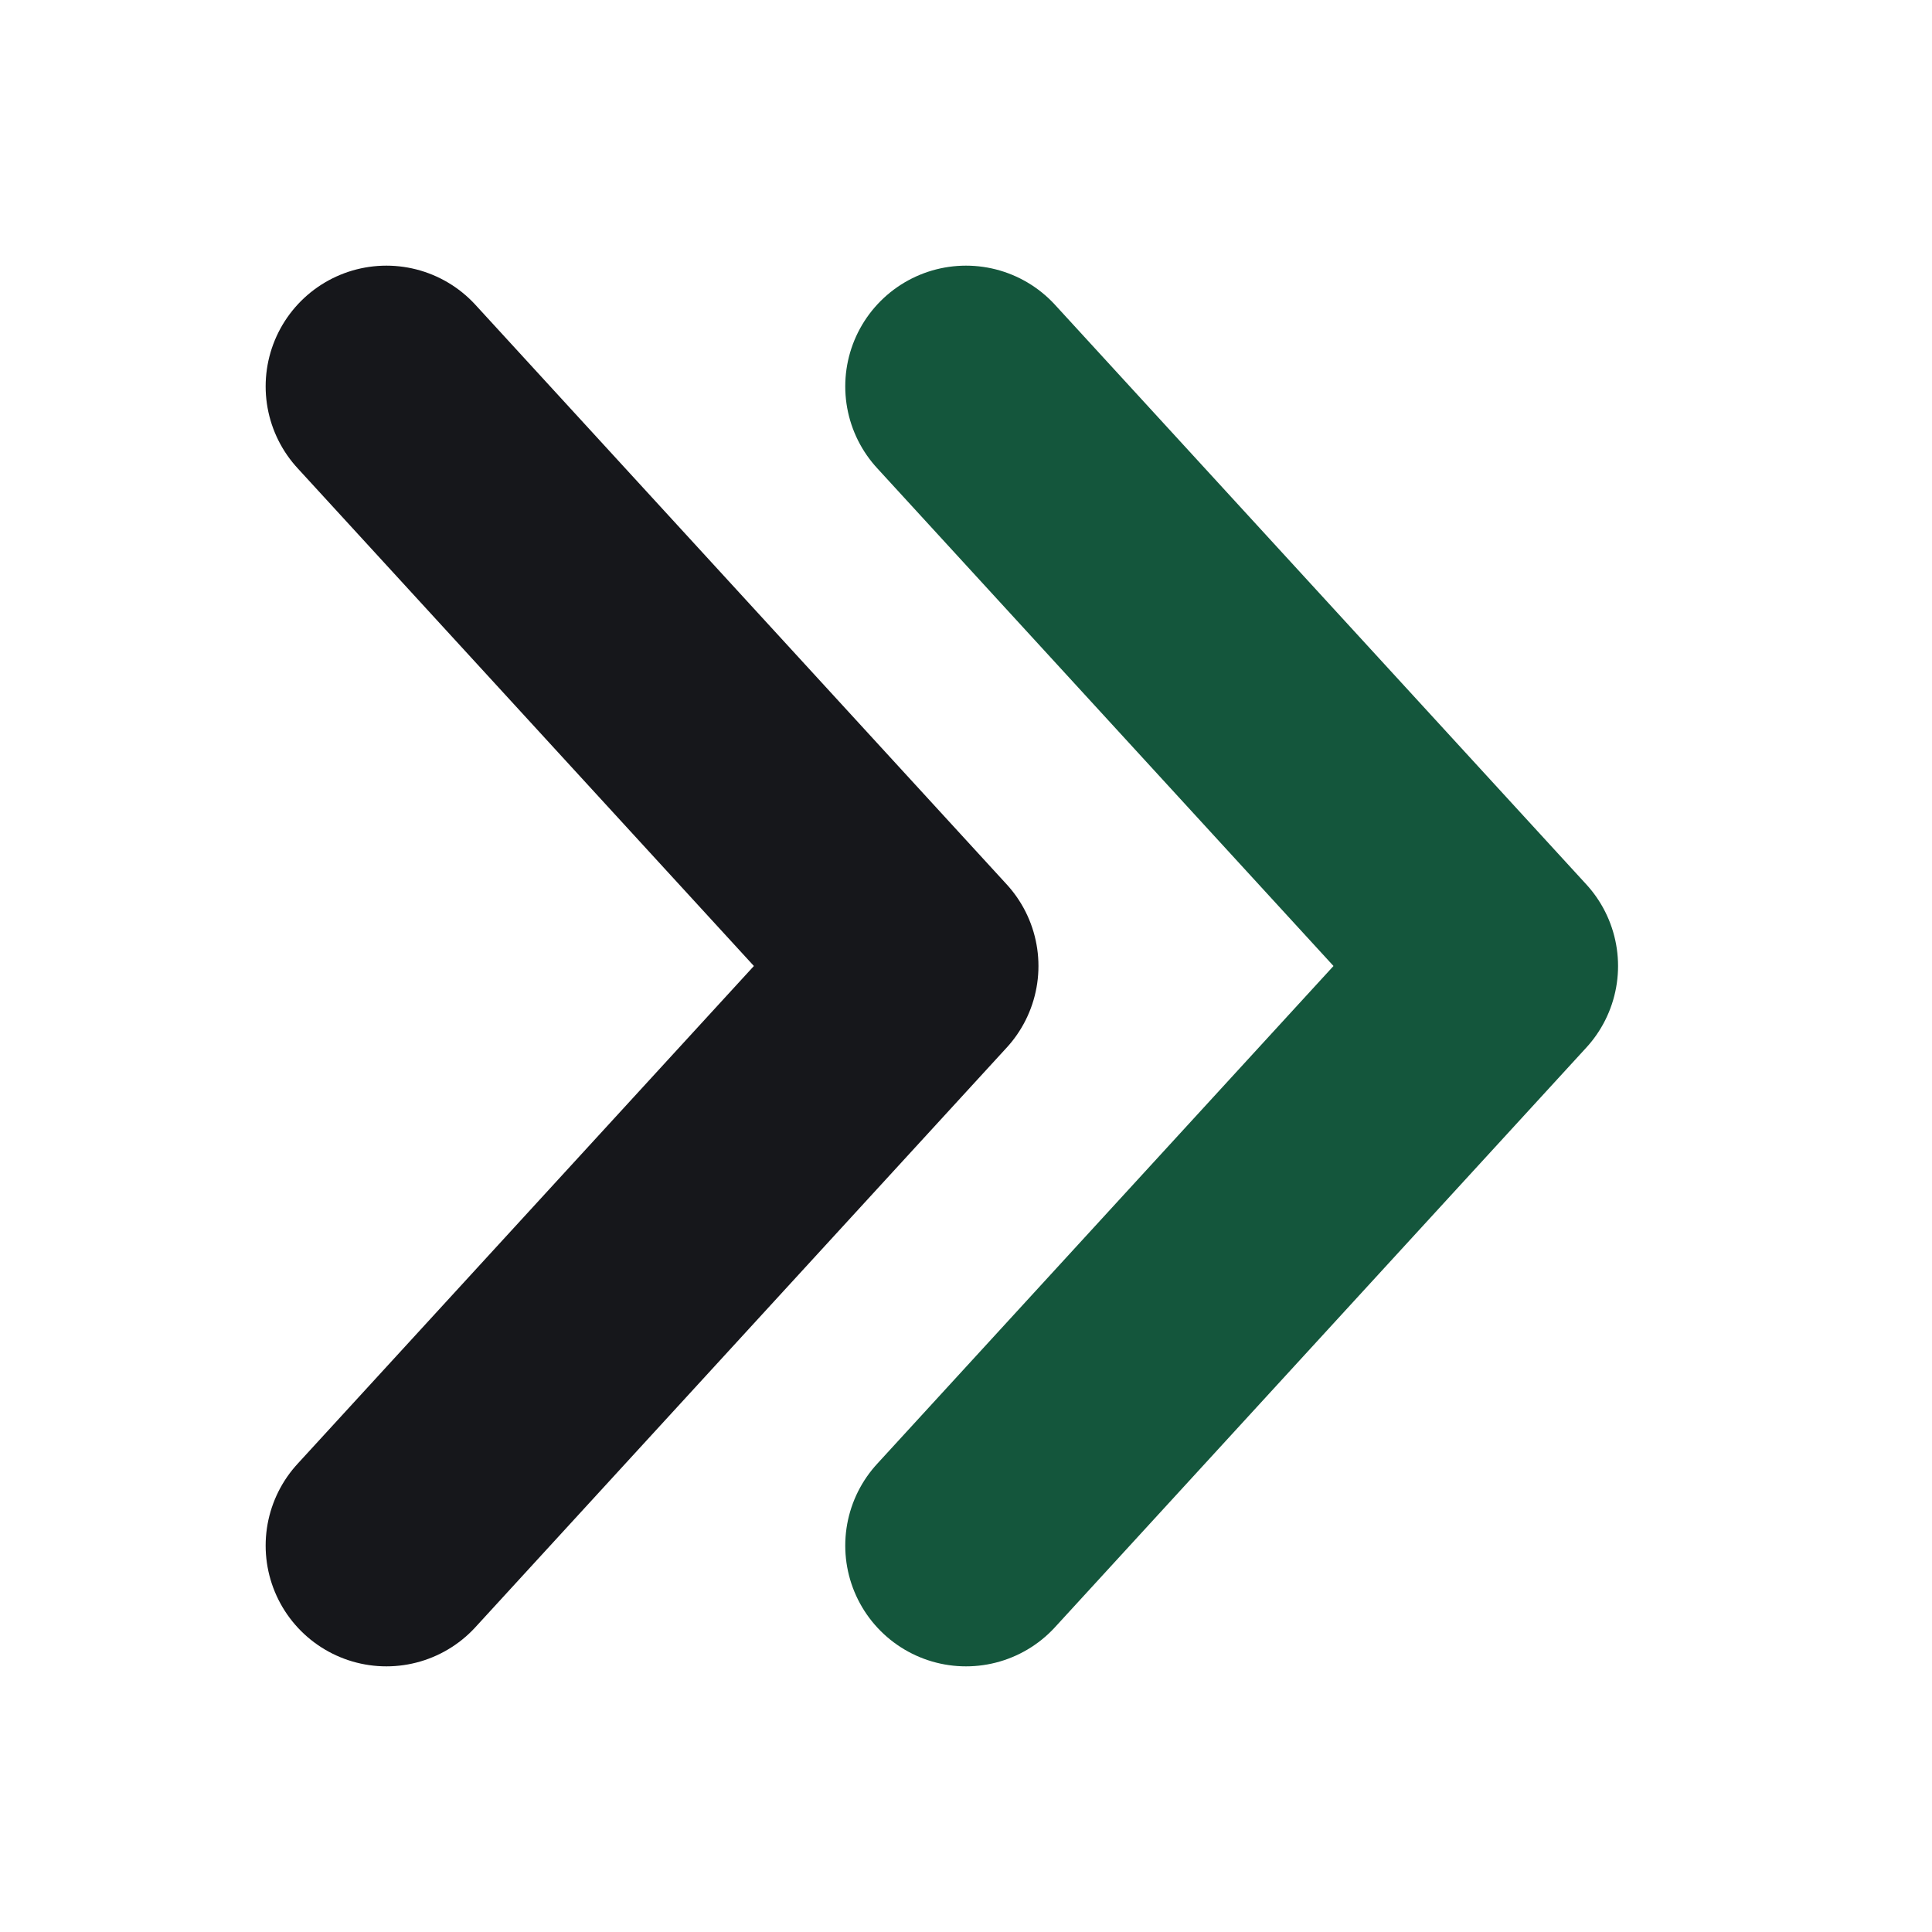
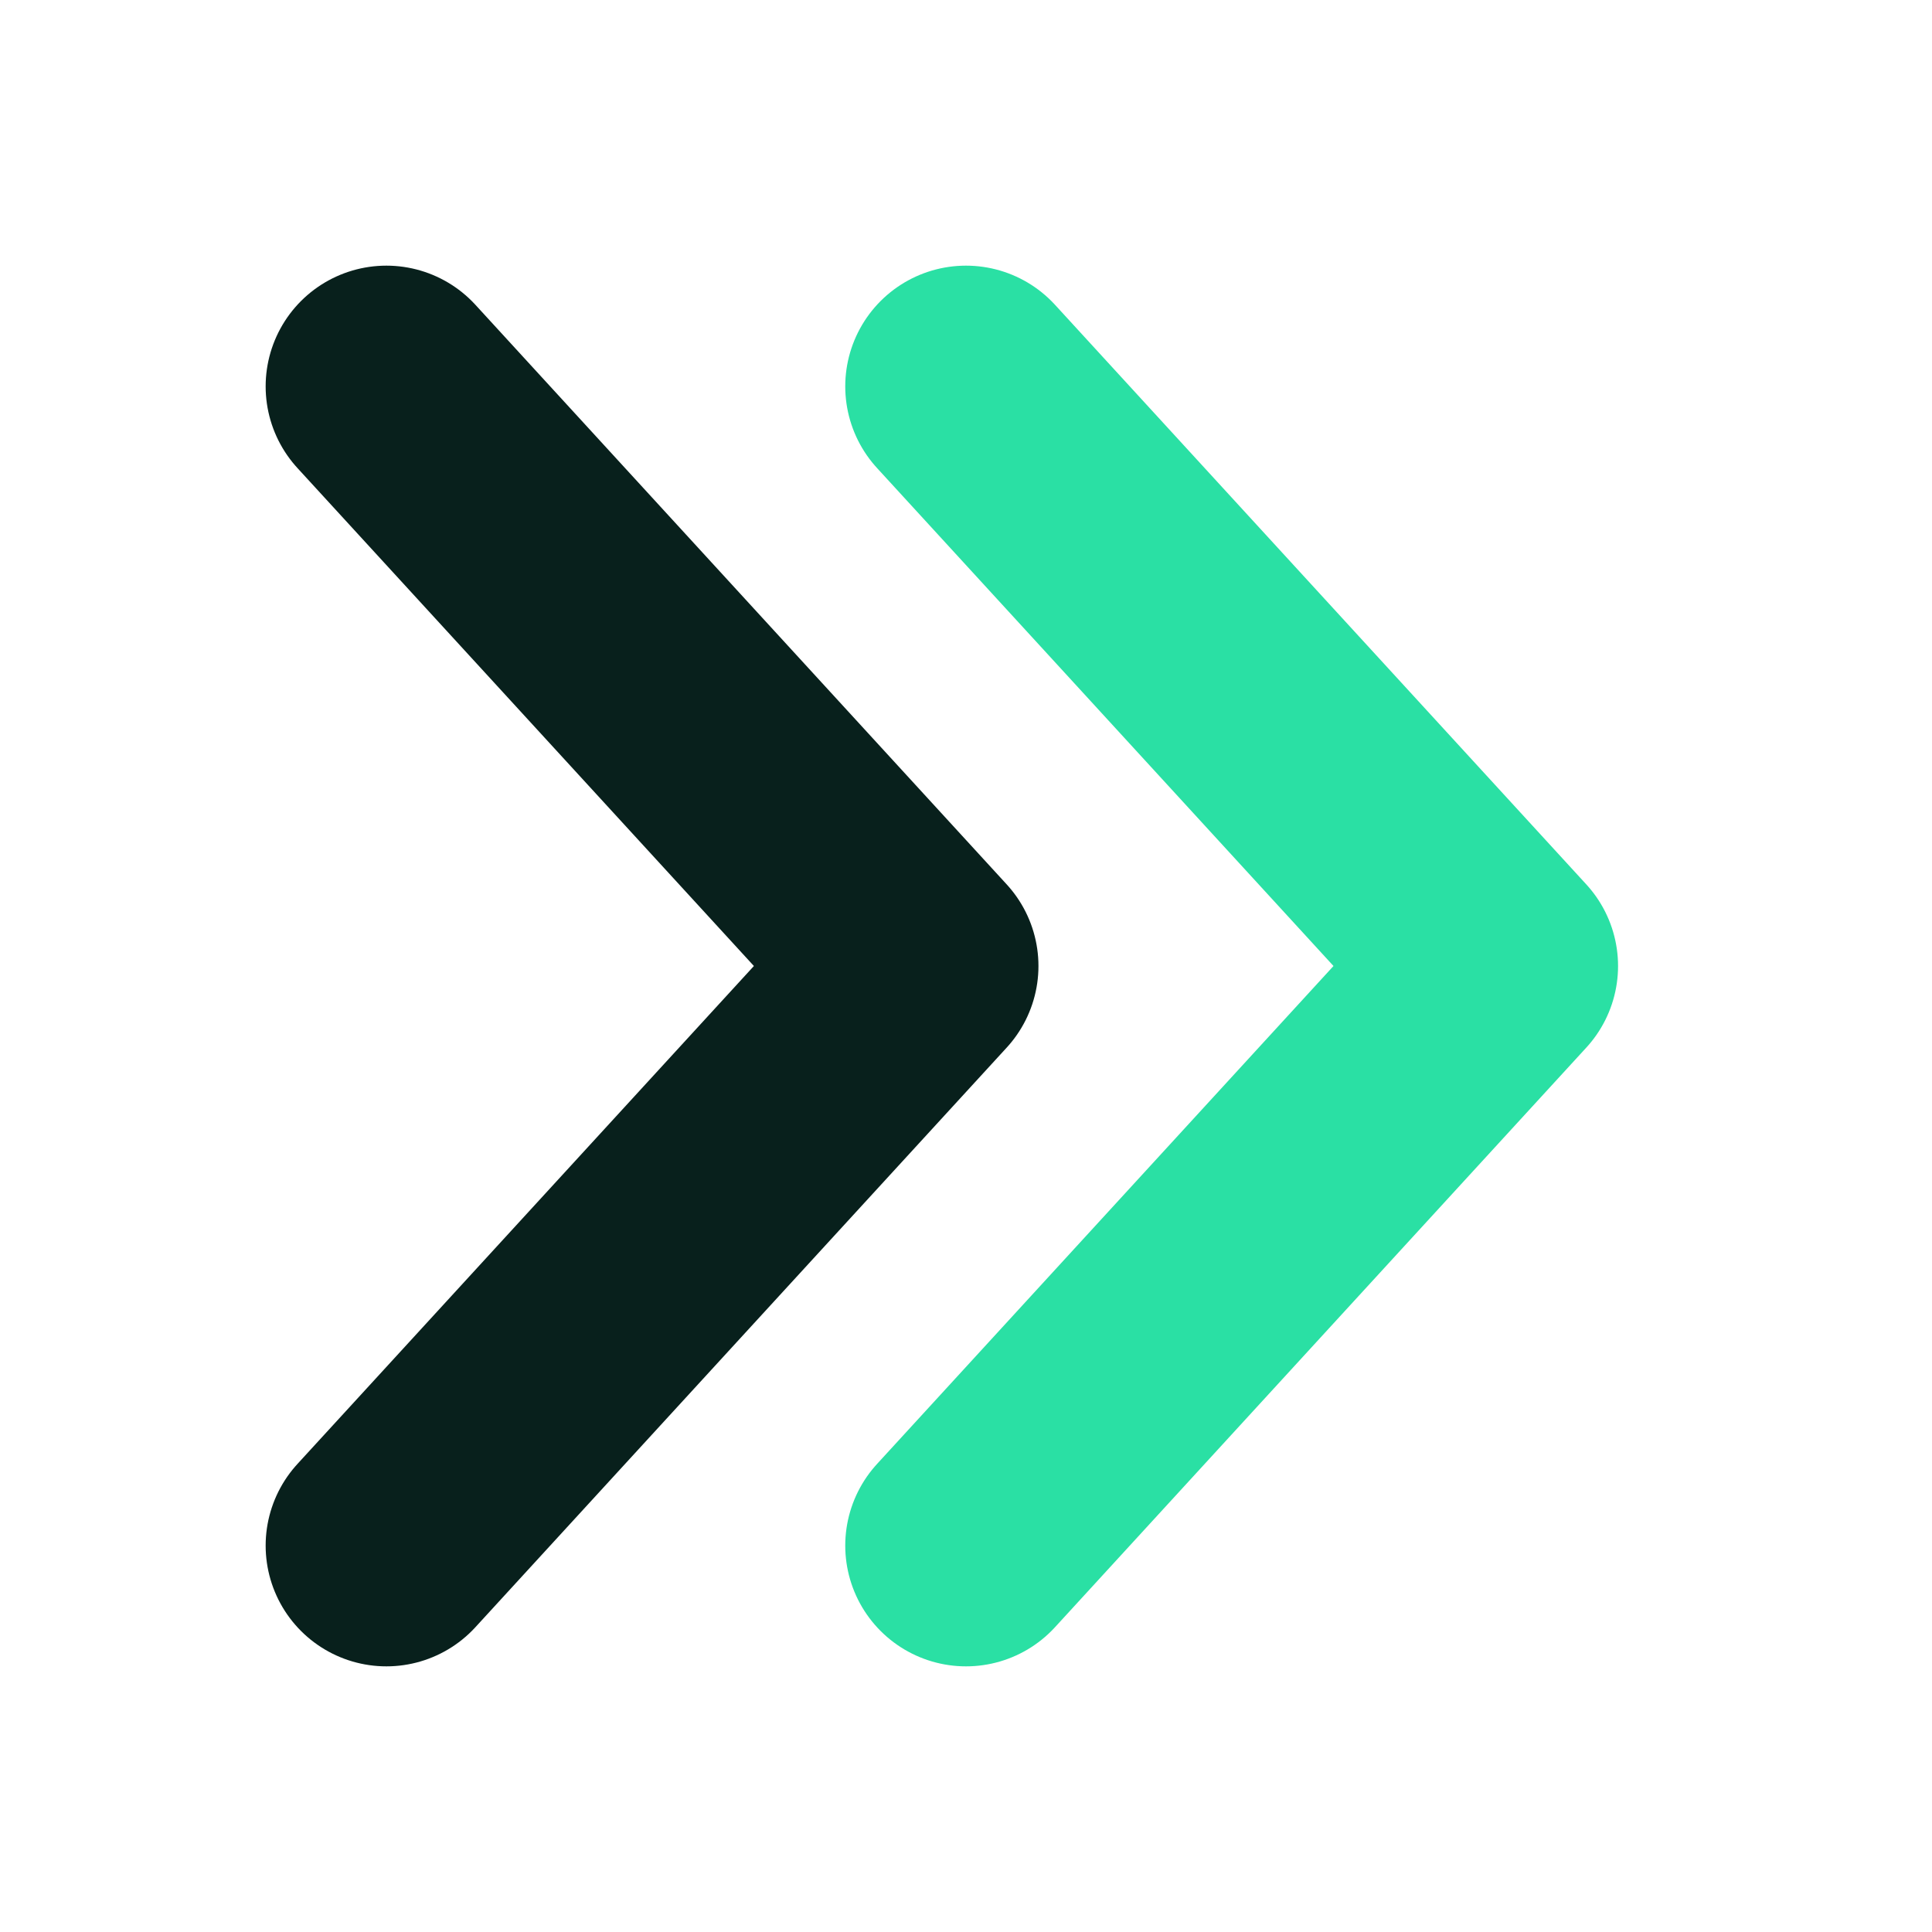
<svg xmlns="http://www.w3.org/2000/svg" viewBox="0 0 40 40" width="512" height="512">
-   <polyline points="8,8 19,20 8,32" stroke="#16171b" stroke-width="5" fill="none" stroke-linecap="round" stroke-linejoin="round" />
-   <polyline points="20,8 31,20 20,32" stroke="#14563c" stroke-width="5" fill="none" stroke-linecap="round" stroke-linejoin="round" />
+   <polyline points="8,8 19,20 8,32" stroke="#08201c" stroke-width="5" fill="none" stroke-linecap="round" stroke-linejoin="round" />
+   <polyline points="20,8 31,20 20,32" stroke="#2ae0a4" stroke-width="5" fill="none" stroke-linecap="round" stroke-linejoin="round" />
</svg>
